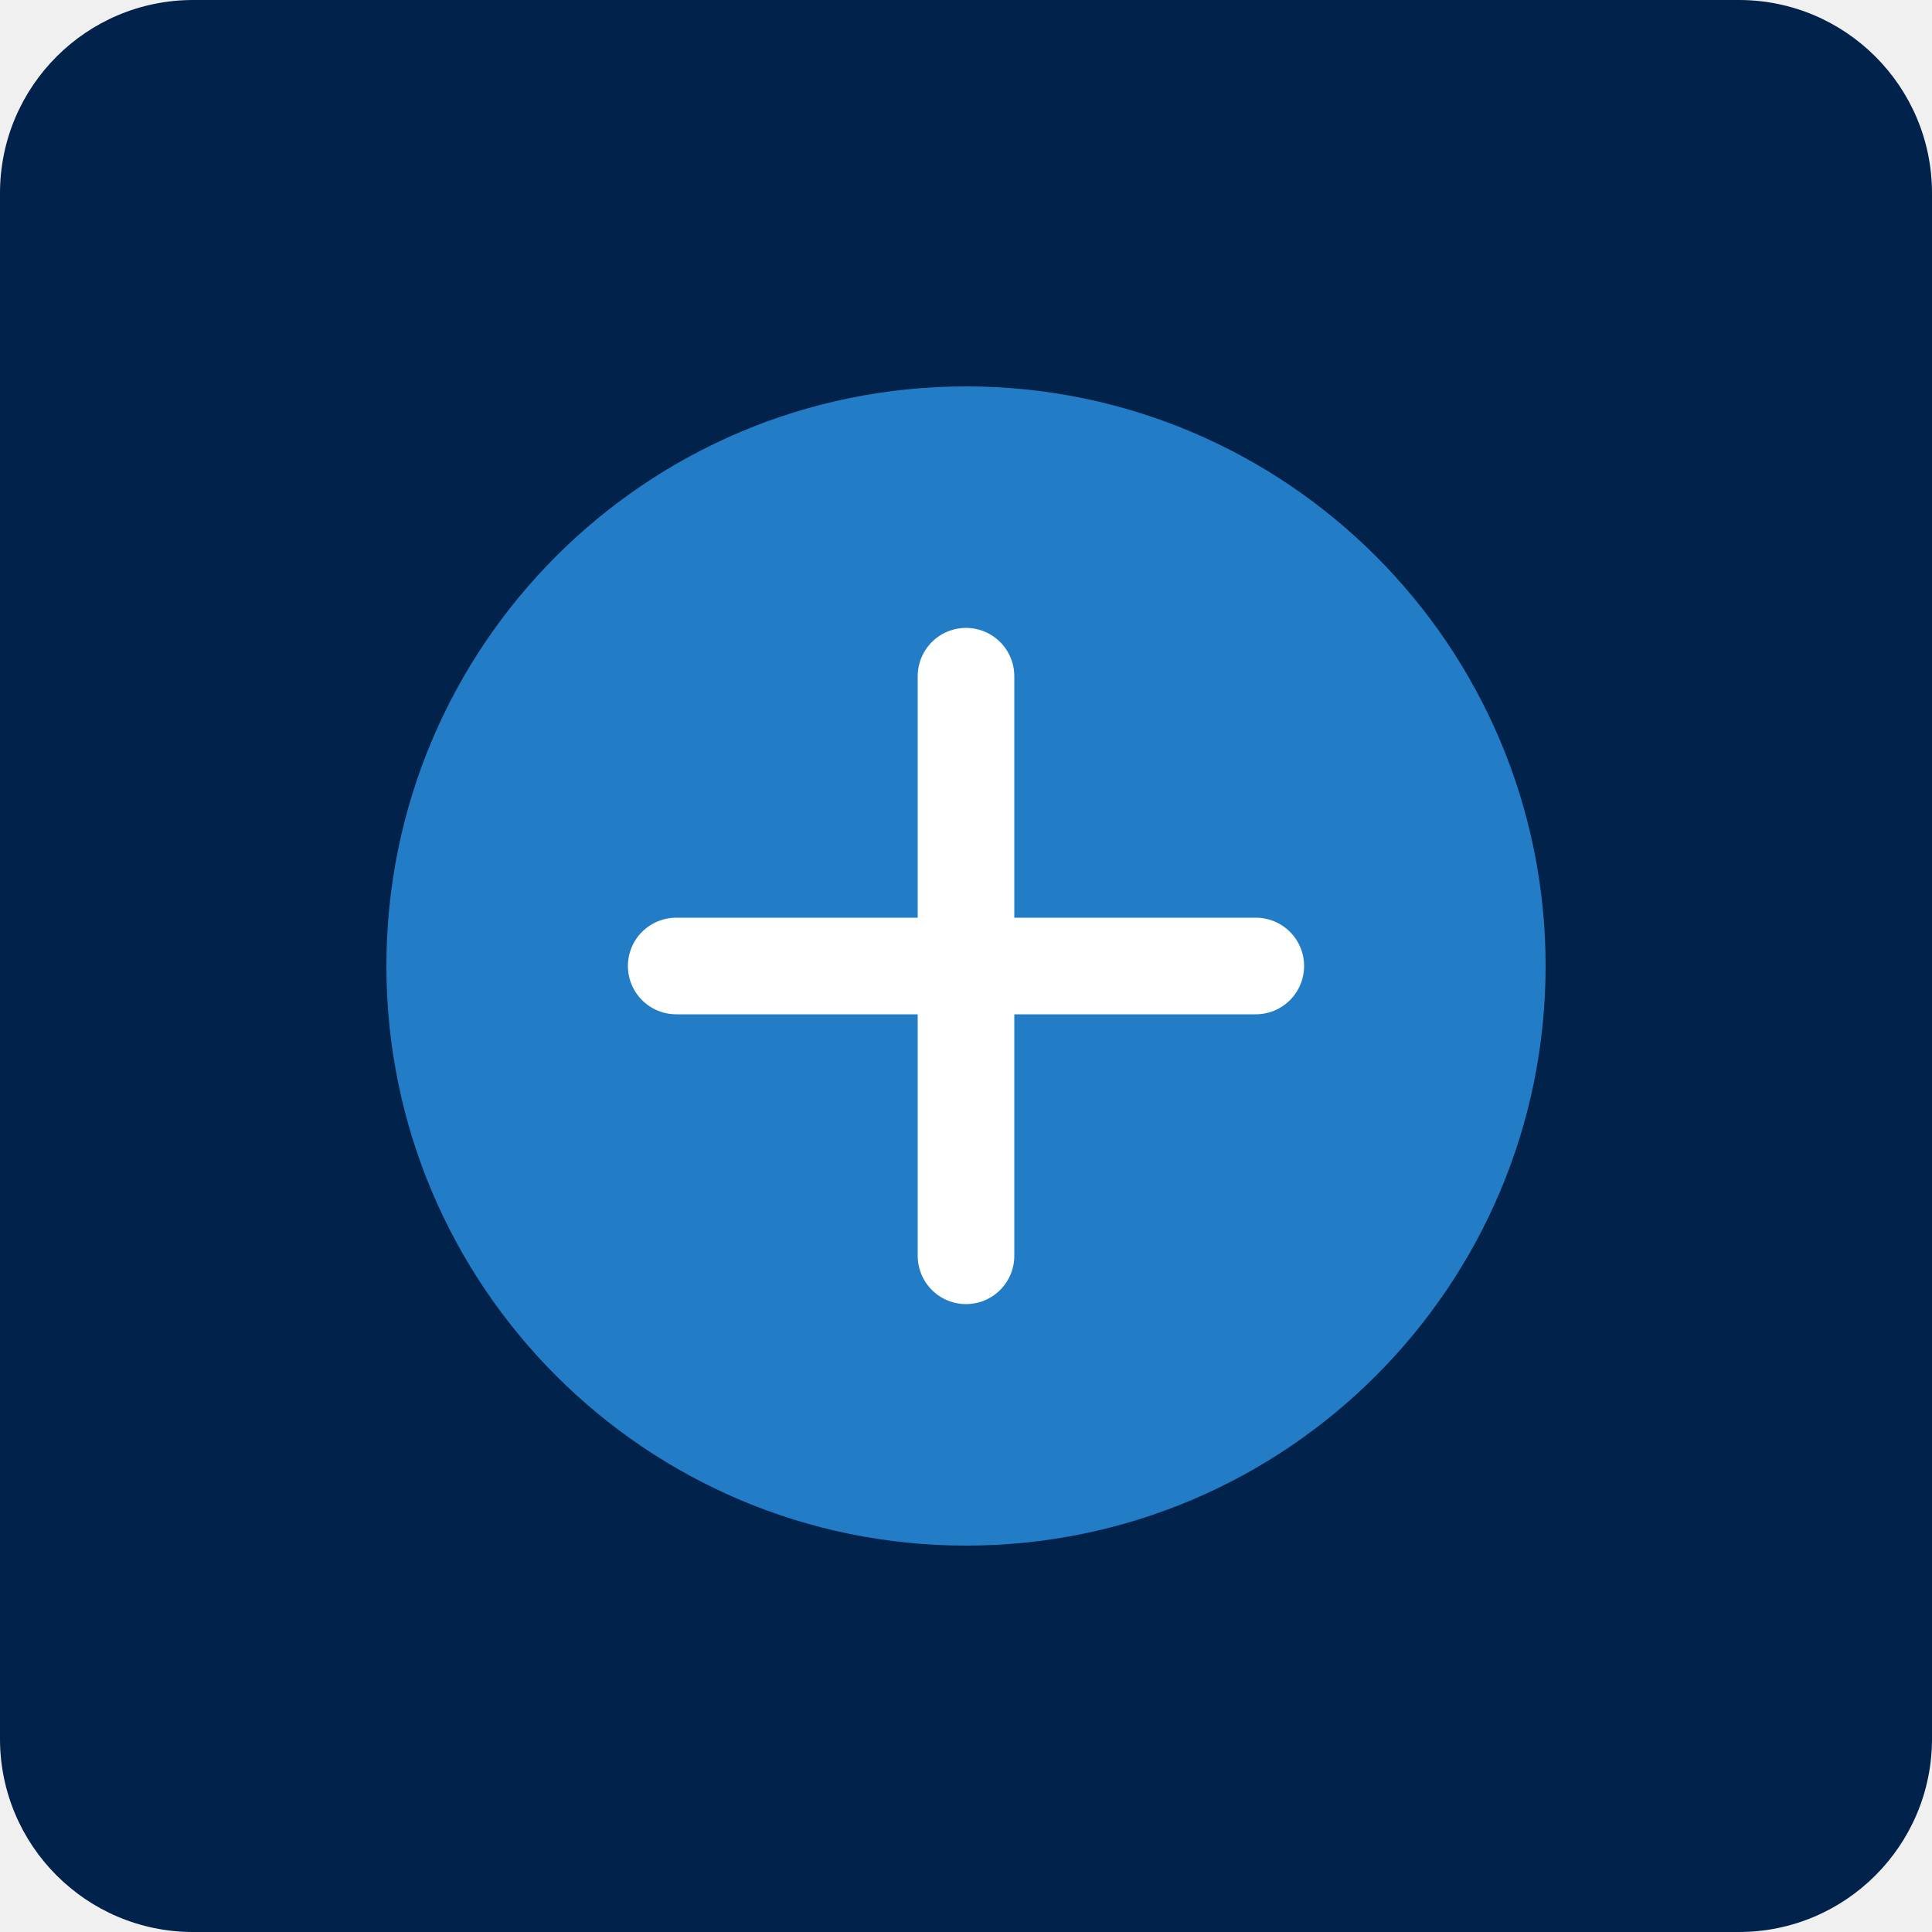
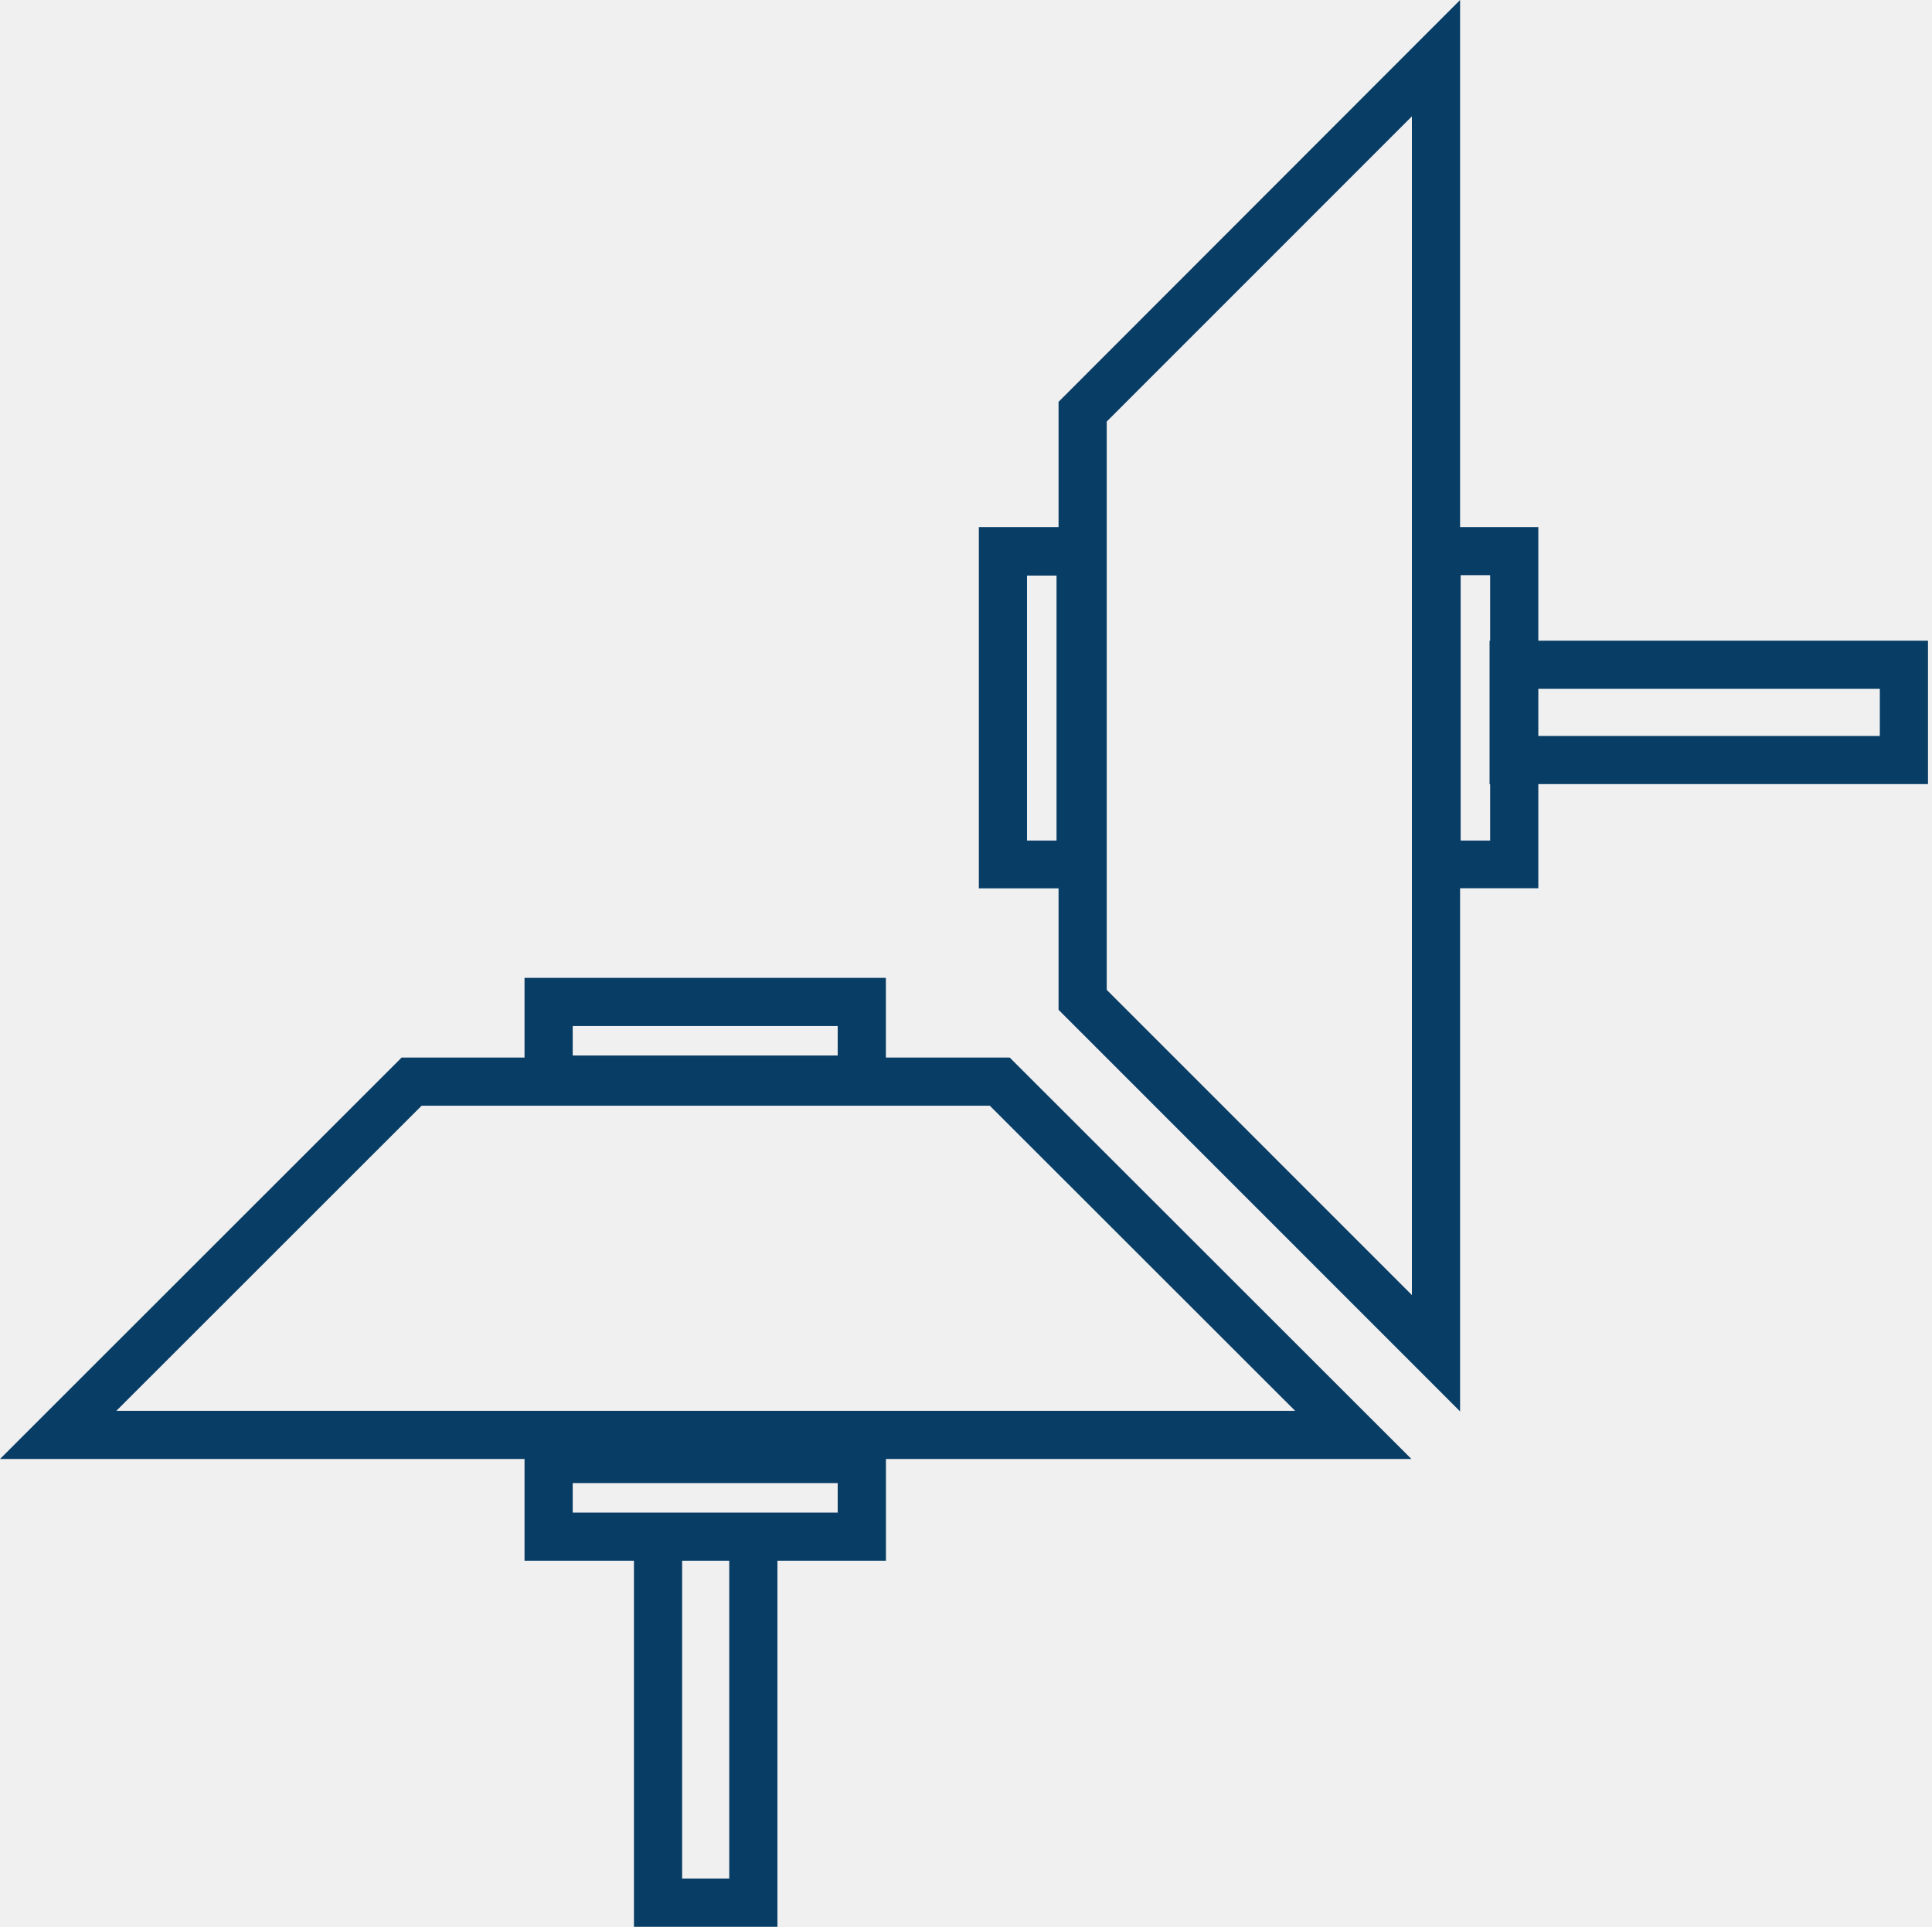
- <svg xmlns="http://www.w3.org/2000/svg" width="40" height="40" viewBox="0 0 40 40">
-   <rect width="40" height="40" fill="#00224B" rx="4" />
-   <circle cx="20" cy="20" r="12" fill="#227dc6" />
-   <path d="M20 14 L20 26 M14 20 L26 20" stroke="#fff" stroke-width="2" stroke-linecap="round" />
+ <svg xmlns="http://www.w3.org/2000/svg" width="401" height="400" viewBox="0 0 401 400" fill="none">
+   <g clip-path="url(#clip0_2016_166)">
+     <path d="M161.36 400H131.58V324H108.87V302.88H0L83.37 219.54H108.87V203H183.87V219.54H209.57L292.95 302.88H183.88V324H161.36V400ZM141.58 390H151.36V324H141.58V390ZM118.87 314H173.87V307.88H118.87V314ZM24.15 292.88H268.81L205.44 229.54H87.51L24.15 292.88ZM118.87 219.12H173.87V213H118.87V219.12ZM303.05 293L219.71 209.63V184.42H203.17V109.42H219.71V83.42L303.05 0V109.42H319.29V133H400.17V162.77H319.29V184.4H303.05V293ZM229.71 205.49L293.05 268.85V24.15L229.71 87.51V205.49ZM303.17 174.49H309.29V162.79H309.17V133H309.29V119.4H303.17V174.49ZM213.17 174.49H219.29V119.49H213.17V174.49ZM319.29 152.79H390.17V143H319.29V152.79Z" fill="#083D66" />
+   </g>
+   <defs>
+     <clipPath id="clip0_2016_166">
+       <rect width="400.17" height="400" fill="white" />
+     </clipPath>
+   </defs>
</svg>
